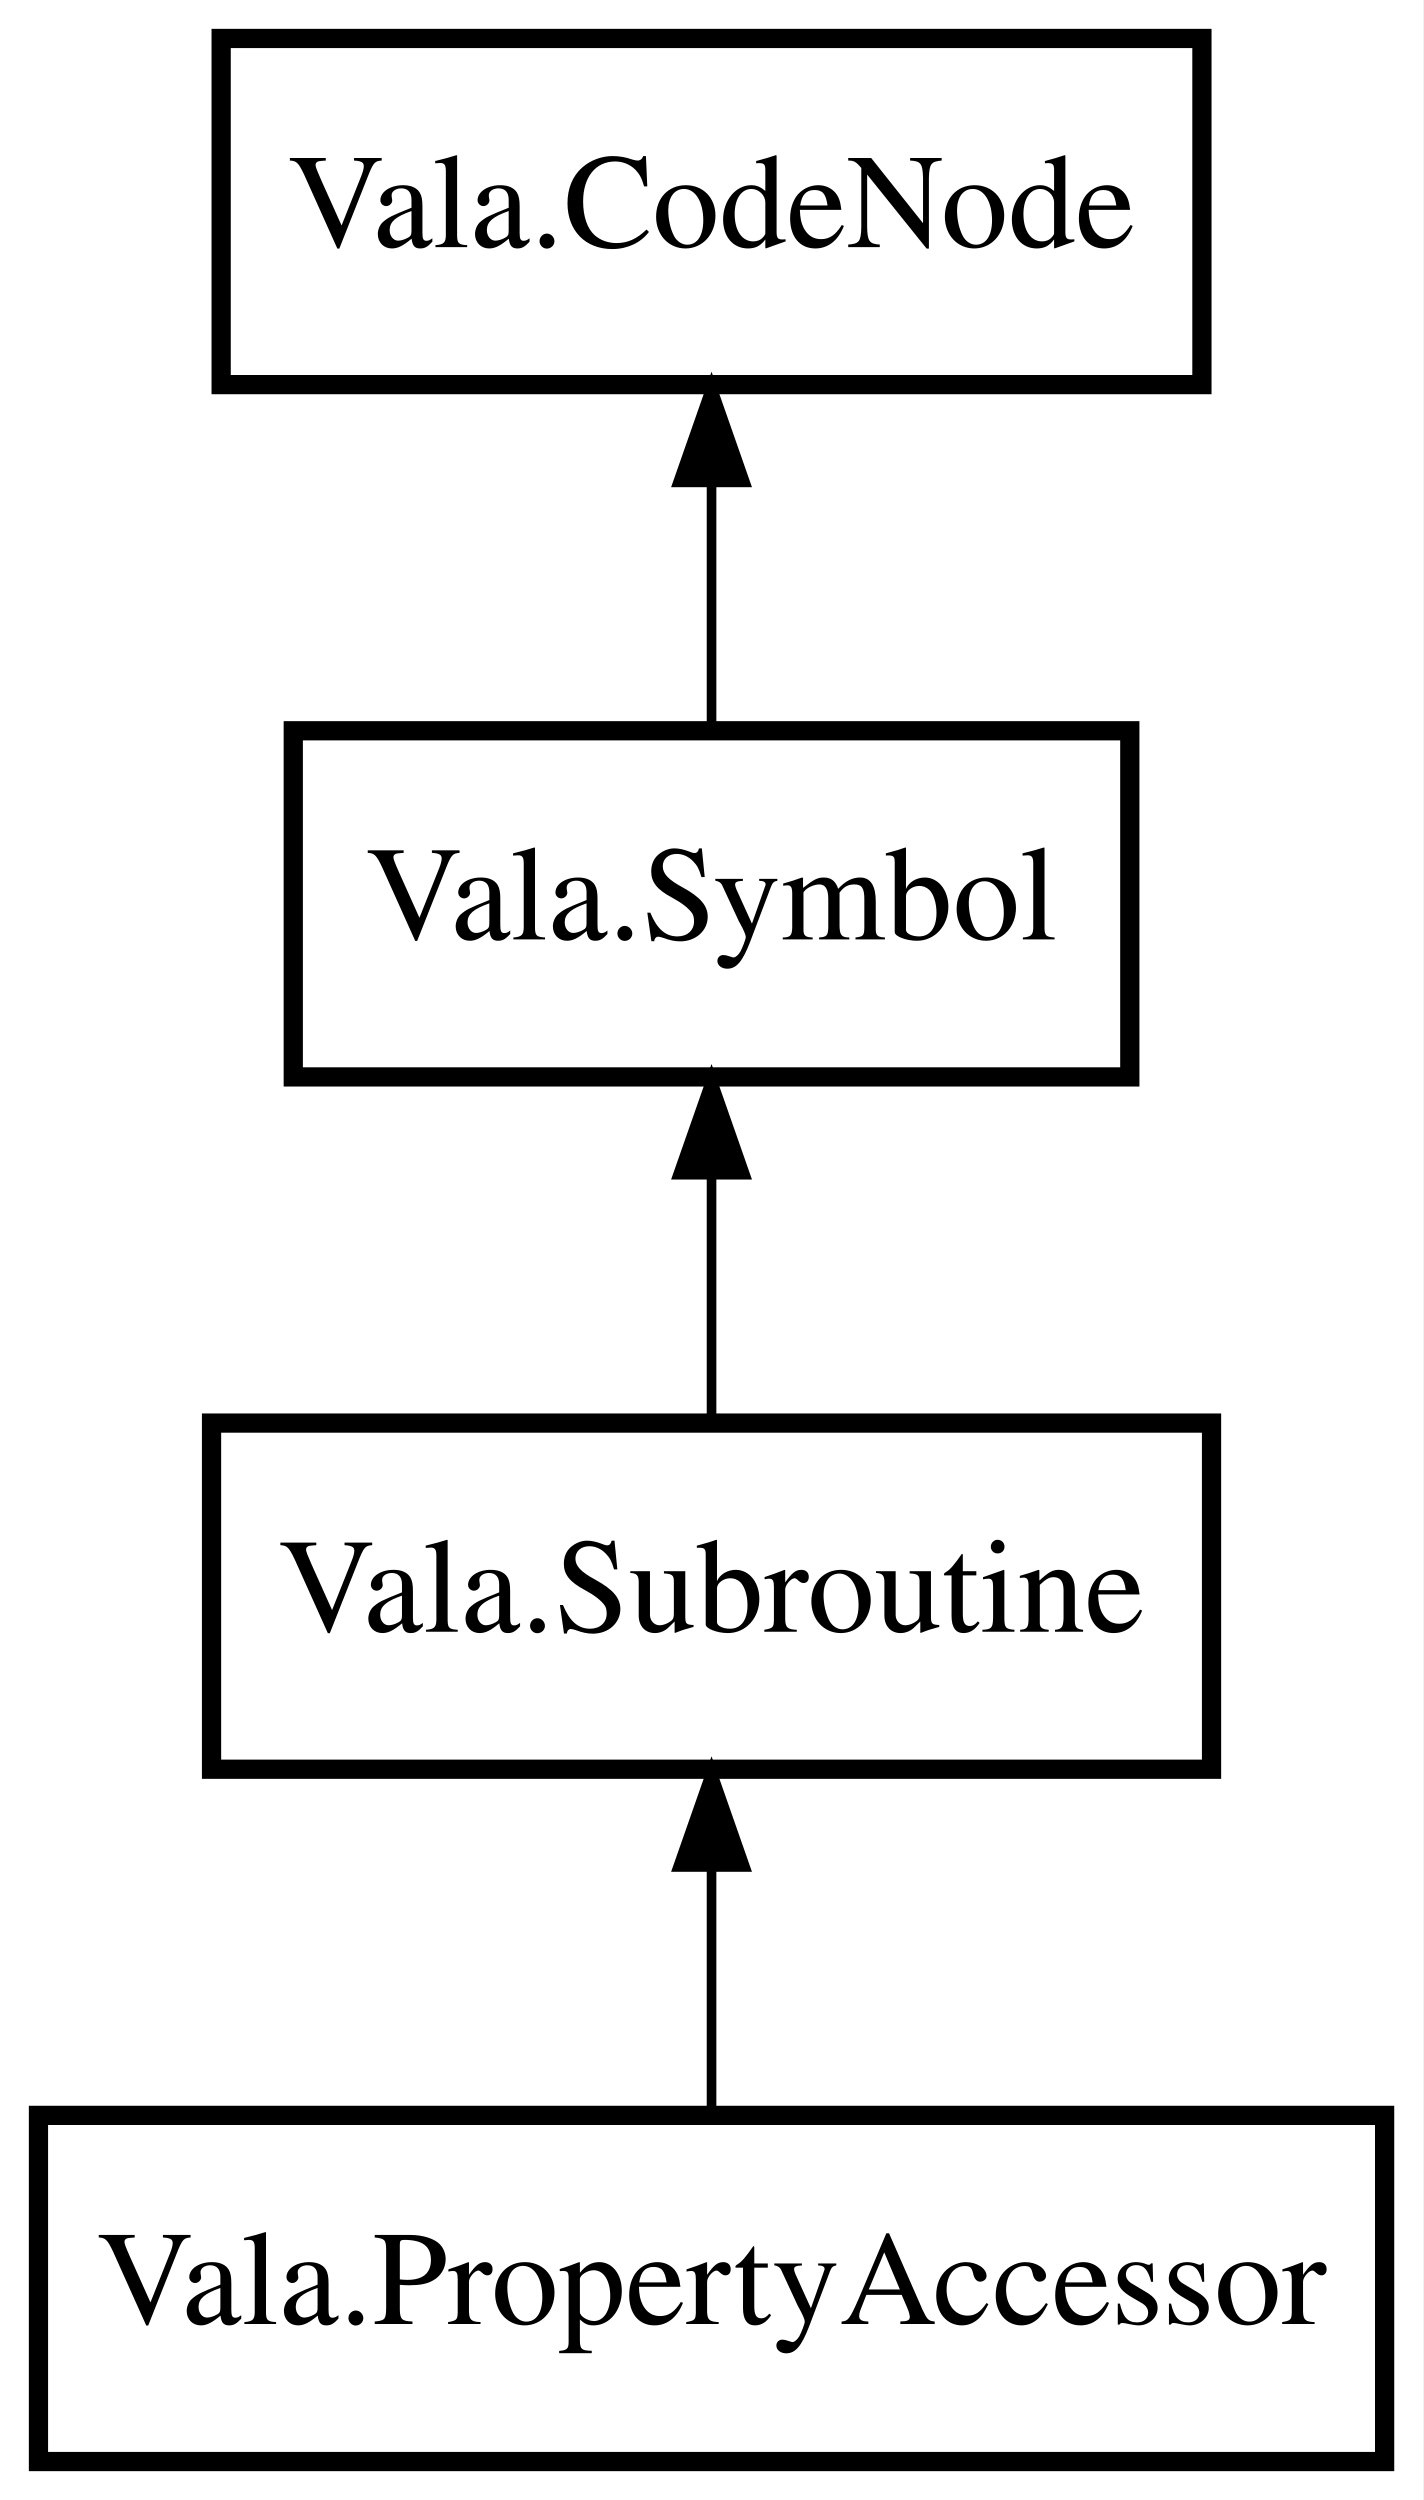
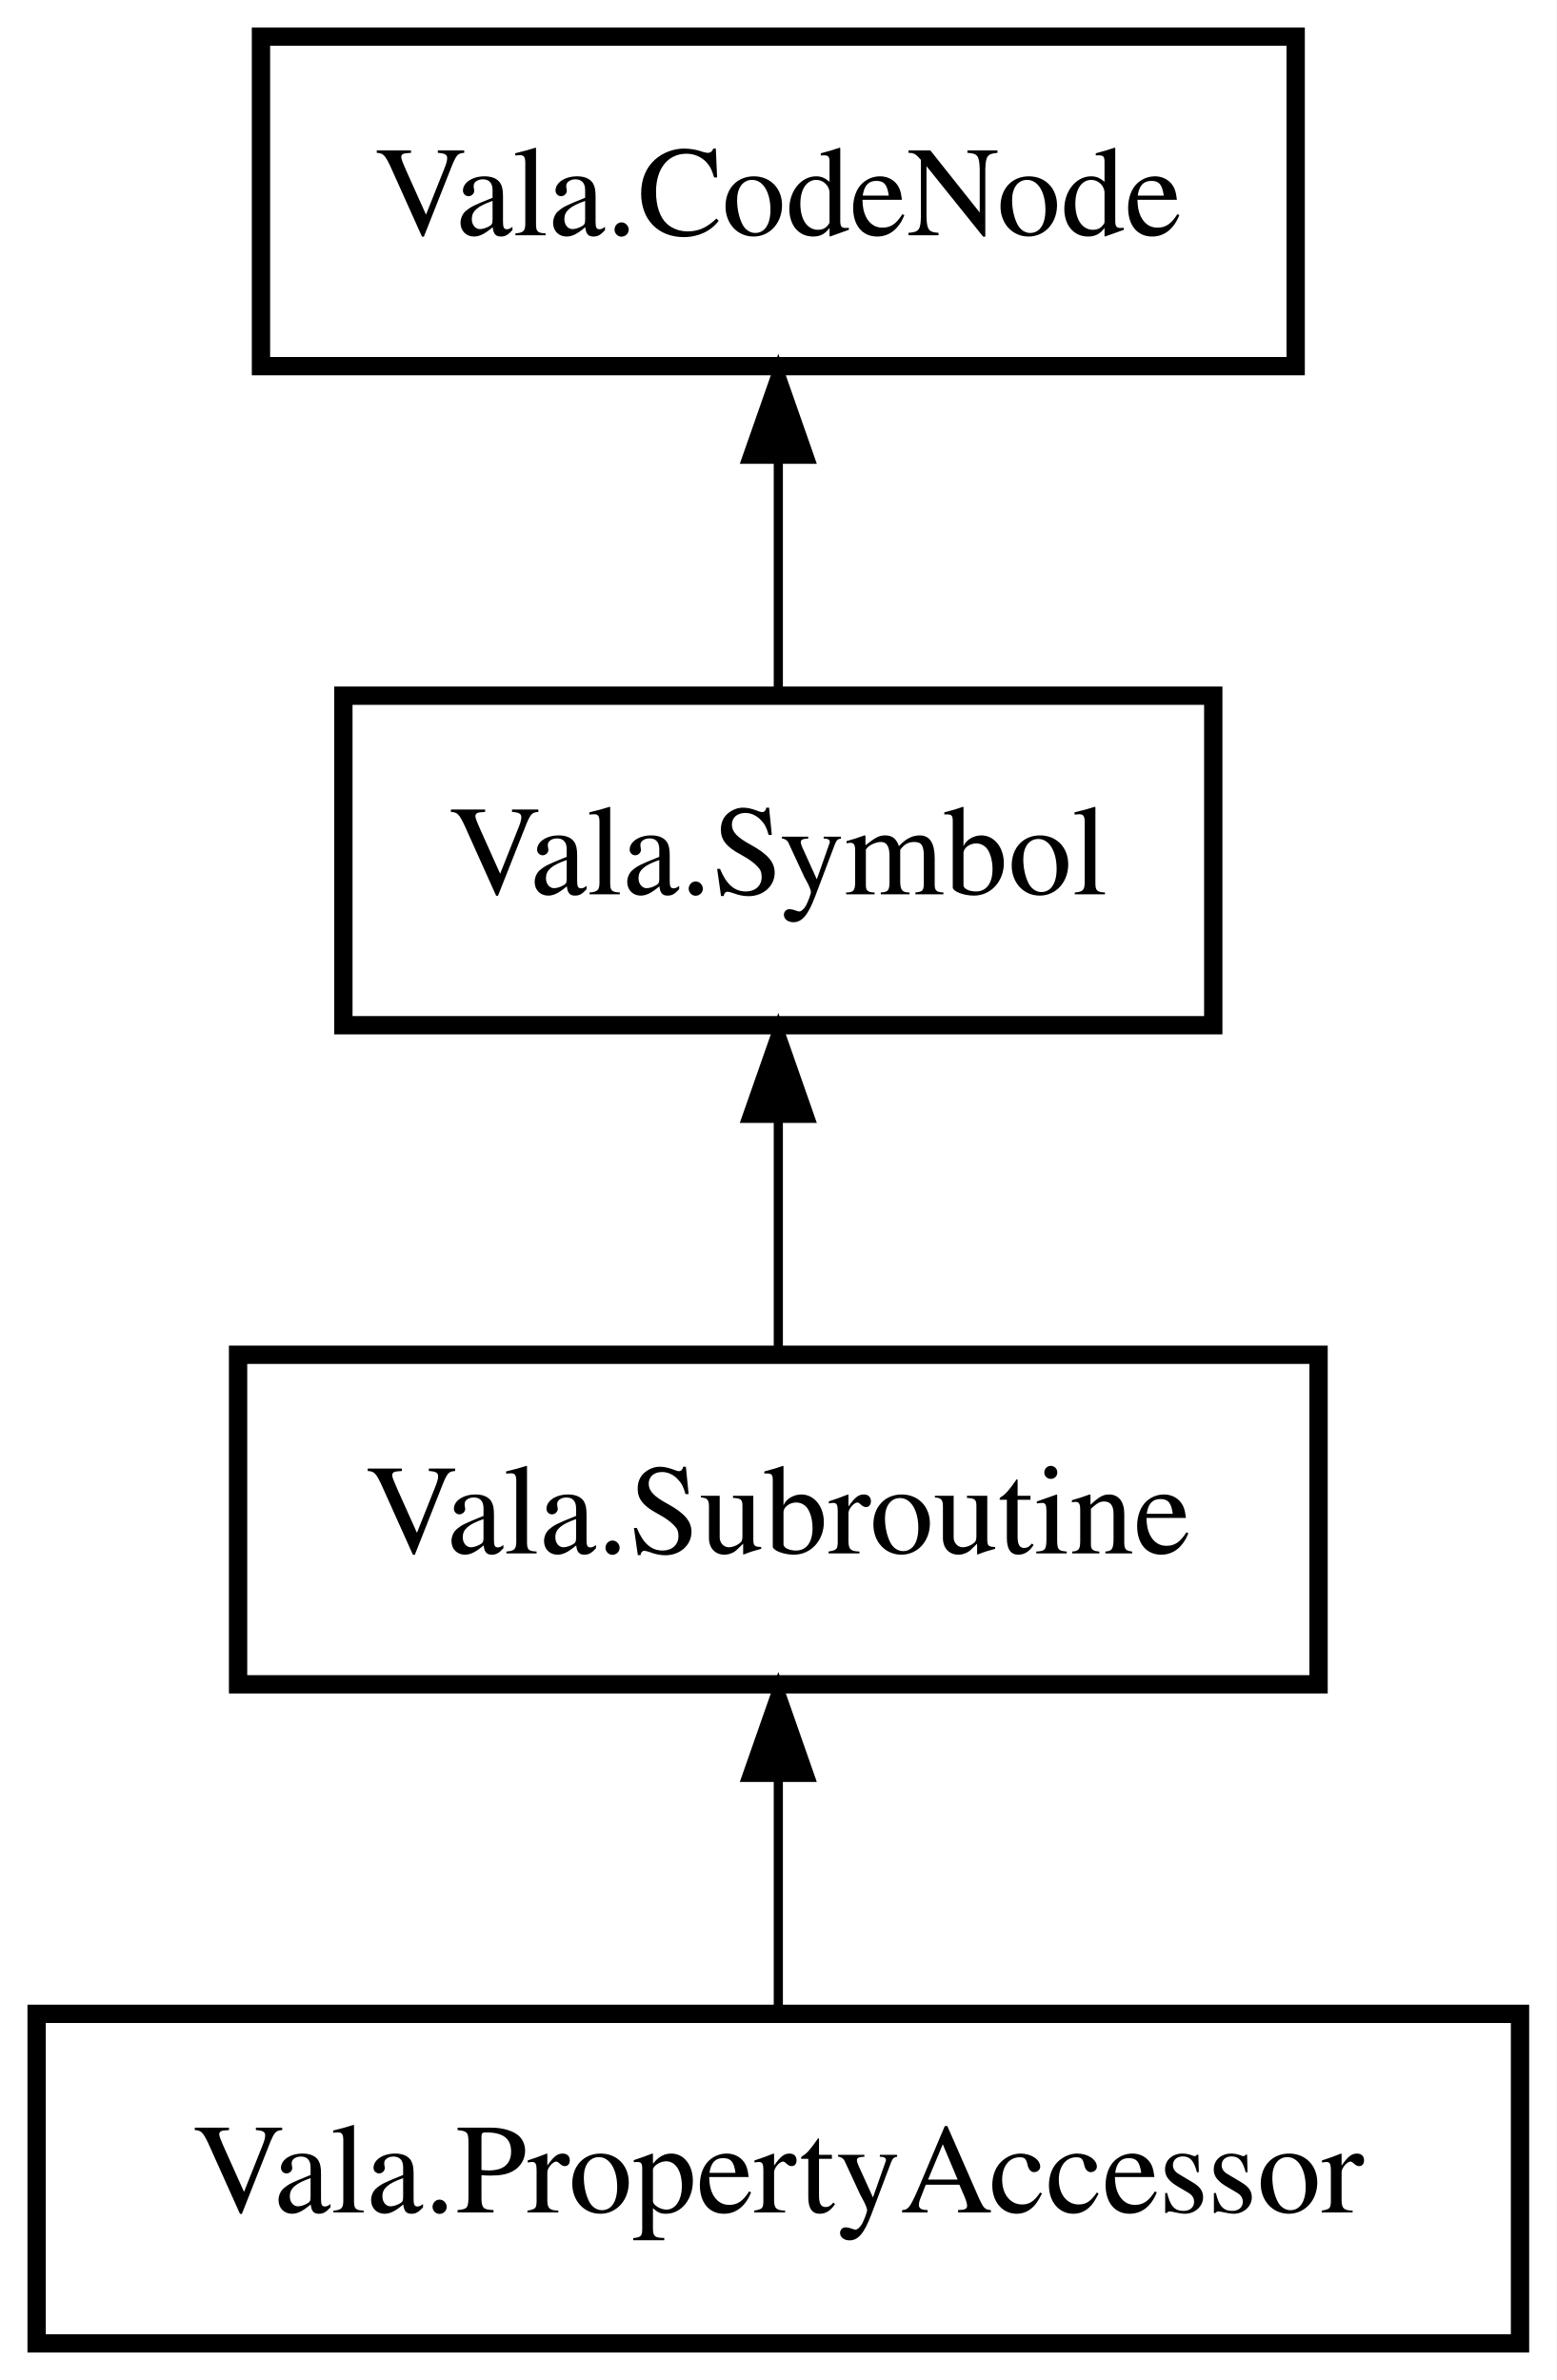
- <svg xmlns="http://www.w3.org/2000/svg" xmlns:xlink="http://www.w3.org/1999/xlink" width="148pt" height="260pt" viewBox="0.00 0.00 148.00 260.00">
+ <svg xmlns="http://www.w3.org/2000/svg" xmlns:xlink="http://www.w3.org/1999/xlink" width="170pt" height="260pt" viewBox="0.00 0.00 170.00 260.00">
  <g id="graph0" class="graph" transform="scale(1 1) rotate(0) translate(4 256)">
-     <polygon fill="#ffffff" stroke="transparent" points="-4,4 -4,-256 144,-256 144,4 -4,4" />
+     <polygon fill="#ffffff" stroke="transparent" points="-4,4 -4,-256 166,-256 166,4 -4,4" />
    <g id="node1" class="node">
      <g id="a_node1">
        <a xlink:href="Vala.PropertyAccessor.html" xlink:title="Vala.PropertyAccessor">
-           <polygon fill="none" stroke="#000000" stroke-width="2" points="140,-36 0,-36 0,0 140,0 140,-36" />
-           <text text-anchor="middle" x="70" y="-14.3" font-family="Times" font-size="14.00" fill="#000000">Vala.PropertyAccessor</text>
+           <polygon fill="none" stroke="#000000" stroke-width="2" points="162,-36 0,-36 0,0 162,0 162,-36" />
+           <text text-anchor="middle" x="81" y="-14.3" font-family="Times" font-size="14.00" fill="#000000">Vala.PropertyAccessor</text>
        </a>
      </g>
    </g>
    <g id="node2" class="node">
      <g id="a_node2">
        <a xlink:href="Vala.Subroutine.html" xlink:title="Vala.Subroutine">
-           <polygon fill="none" stroke="#000000" stroke-width="2" points="122,-108 18,-108 18,-72 122,-72 122,-108" />
-           <text text-anchor="middle" x="70" y="-86.3" font-family="Times" font-size="14.00" fill="#000000">Vala.Subroutine</text>
+           <polygon fill="none" stroke="#000000" stroke-width="2" points="140,-108 22,-108 22,-72 140,-72 140,-108" />
+           <text text-anchor="middle" x="81" y="-86.3" font-family="Times" font-size="14.00" fill="#000000">Vala.Subroutine</text>
        </a>
      </g>
    </g>
    <g id="edge1" class="edge">
-       <path fill="none" stroke="#000000" d="M70,-61.573C70,-53.108 70,-44.059 70,-36.413" />
-       <polygon fill="#000000" stroke="#000000" points="66.5,-61.831 70,-71.831 73.5,-61.831 66.5,-61.831" />
+       <path fill="none" stroke="#000000" d="M81,-61.573C81,-53.108 81,-44.059 81,-36.413" />
+       <polygon fill="#000000" stroke="#000000" points="77.5,-61.831 81,-71.831 84.5,-61.831 77.5,-61.831" />
    </g>
    <g id="node3" class="node">
      <g id="a_node3">
        <a xlink:href="Vala.Symbol.html" xlink:title="Vala.Symbol">
-           <polygon fill="none" stroke="#000000" stroke-width="2" points="113.5,-180 26.5,-180 26.5,-144 113.5,-144 113.5,-180" />
-           <text text-anchor="middle" x="70" y="-158.3" font-family="Times" font-size="14.00" fill="#000000">Vala.Symbol</text>
+           <polygon fill="none" stroke="#000000" stroke-width="2" points="128.5,-180 33.5,-180 33.5,-144 128.5,-144 128.5,-180" />
+           <text text-anchor="middle" x="81" y="-158.3" font-family="Times" font-size="14.00" fill="#000000">Vala.Symbol</text>
        </a>
      </g>
    </g>
    <g id="edge2" class="edge">
-       <path fill="none" stroke="#000000" d="M70,-133.573C70,-125.108 70,-116.059 70,-108.413" />
-       <polygon fill="#000000" stroke="#000000" points="66.5,-133.831 70,-143.831 73.5,-133.831 66.5,-133.831" />
+       <path fill="none" stroke="#000000" d="M81,-133.573C81,-125.108 81,-116.059 81,-108.413" />
+       <polygon fill="#000000" stroke="#000000" points="77.5,-133.831 81,-143.831 84.5,-133.831 77.5,-133.831" />
    </g>
    <g id="node4" class="node">
      <g id="a_node4">
        <a xlink:href="Vala.CodeNode.html" xlink:title="Vala.CodeNode">
-           <polygon fill="none" stroke="#000000" stroke-width="2" points="121,-252 19,-252 19,-216 121,-216 121,-252" />
-           <text text-anchor="middle" x="70" y="-230.3" font-family="Times" font-size="14.00" fill="#000000">Vala.CodeNode</text>
+           <polygon fill="none" stroke="#000000" stroke-width="2" points="137.5,-252 24.5,-252 24.5,-216 137.5,-216 137.5,-252" />
+           <text text-anchor="middle" x="81" y="-230.3" font-family="Times" font-size="14.00" fill="#000000">Vala.CodeNode</text>
        </a>
      </g>
    </g>
    <g id="edge3" class="edge">
-       <path fill="none" stroke="#000000" d="M70,-205.573C70,-197.108 70,-188.059 70,-180.413" />
-       <polygon fill="#000000" stroke="#000000" points="66.5,-205.831 70,-215.831 73.5,-205.831 66.5,-205.831" />
+       <path fill="none" stroke="#000000" d="M81,-205.573C81,-197.108 81,-188.059 81,-180.413" />
+       <polygon fill="#000000" stroke="#000000" points="77.5,-205.831 81,-215.831 84.5,-205.831 77.5,-205.831" />
    </g>
  </g>
</svg>
